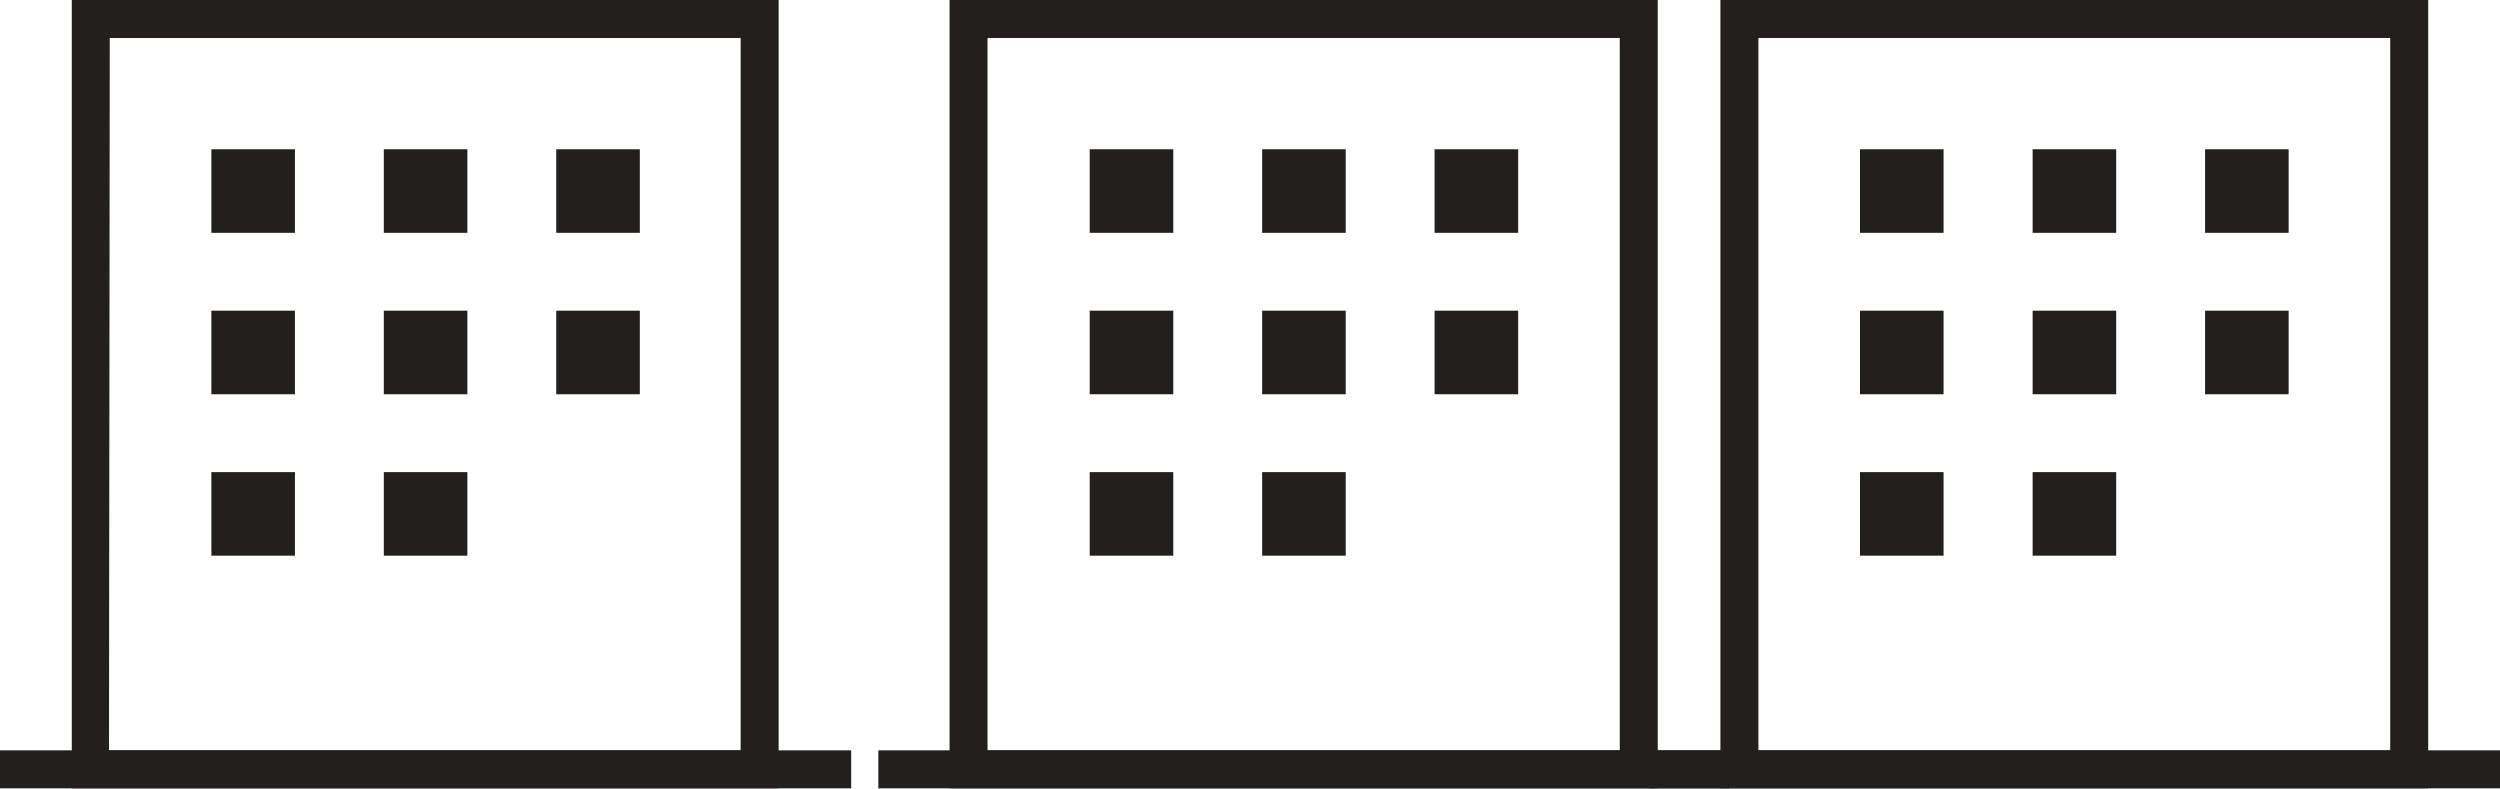
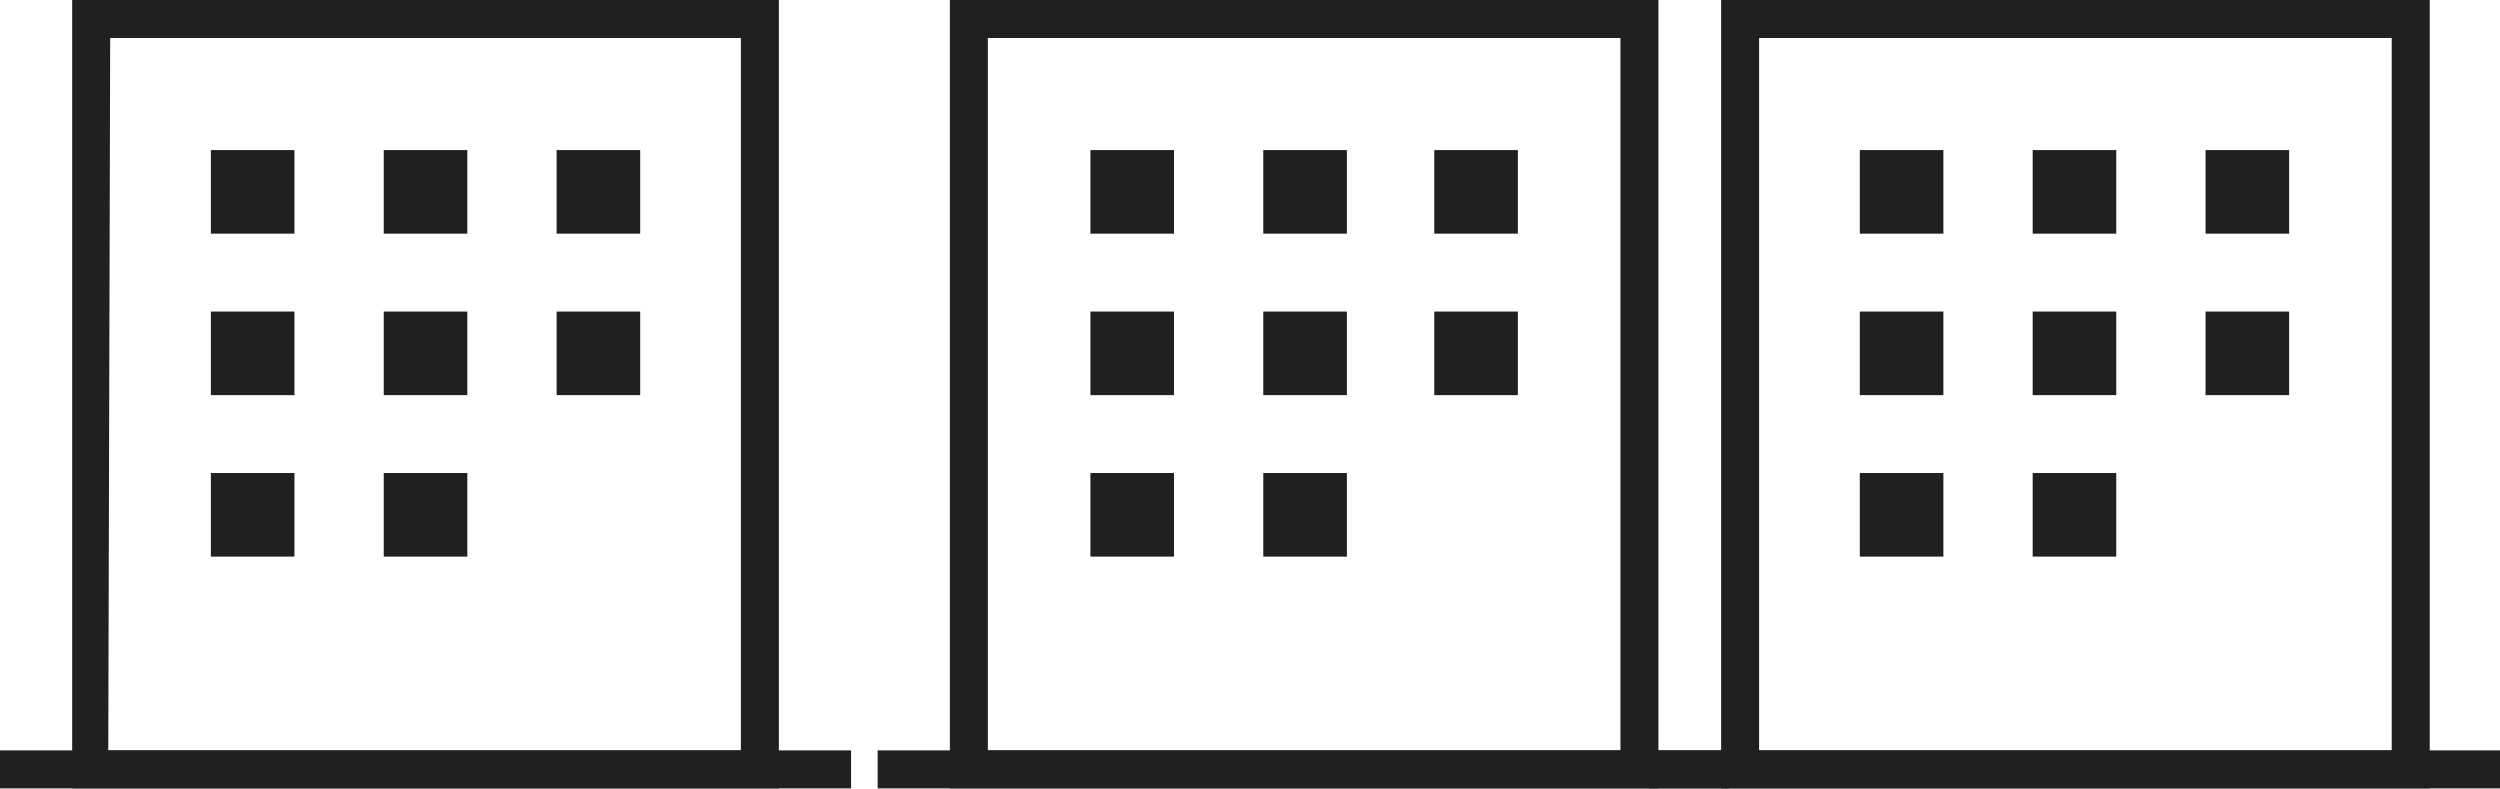
- <svg xmlns="http://www.w3.org/2000/svg" viewBox="0 0 131.64 41.51">
-   <defs>
-     <style>.cls-1{fill:#221f1f;}</style>
-   </defs>
-   <g id="Layer_2" data-name="Layer 2">
-     <g id="Layer_1-2" data-name="Layer 1">
-       <path class="cls-1" d="M41,41.51H3.78V0H41Zm-35.26-2H39V2H5.78Z" />
-       <rect class="cls-1" y="39.51" width="44.82" height="2" />
-       <rect class="cls-1" x="11.13" y="7.86" width="4.4" height="4.4" />
-       <rect class="cls-1" x="20.21" y="7.86" width="4.4" height="4.4" />
-       <rect class="cls-1" x="29.29" y="7.86" width="4.4" height="4.4" />
-       <rect class="cls-1" x="11.13" y="16.36" width="4.4" height="4.4" />
-       <rect class="cls-1" x="20.21" y="16.36" width="4.4" height="4.4" />
-       <rect class="cls-1" x="29.29" y="16.36" width="4.4" height="4.4" />
-       <rect class="cls-1" x="11.13" y="24.86" width="4.4" height="4.4" />
-       <rect class="cls-1" x="20.21" y="24.86" width="4.4" height="4.4" />
-       <path class="cls-1" d="M87.29,41.51H50V0H87.29ZM52,39.51H85.29V2H52Z" />
-       <rect class="cls-1" x="46.25" y="39.51" width="44.82" height="2" />
-       <rect class="cls-1" x="57.38" y="7.86" width="4.4" height="4.4" />
-       <rect class="cls-1" x="66.46" y="7.86" width="4.4" height="4.4" />
-       <rect class="cls-1" x="75.54" y="7.86" width="4.4" height="4.4" />
-       <rect class="cls-1" x="57.38" y="16.36" width="4.4" height="4.4" />
-       <rect class="cls-1" x="66.46" y="16.36" width="4.4" height="4.4" />
-       <rect class="cls-1" x="75.54" y="16.36" width="4.4" height="4.4" />
-       <rect class="cls-1" x="57.38" y="24.86" width="4.4" height="4.4" />
-       <rect class="cls-1" x="66.46" y="24.86" width="4.4" height="4.4" />
-       <path class="cls-1" d="M127.86,41.51H90.59V0h37.27Zm-35.27-2h33.27V2H92.59Z" />
-       <rect class="cls-1" x="86.82" y="39.51" width="44.82" height="2" />
-       <rect class="cls-1" x="97.94" y="7.86" width="4.4" height="4.4" />
-       <rect class="cls-1" x="107.03" y="7.86" width="4.4" height="4.4" />
-       <rect class="cls-1" x="116.11" y="7.86" width="4.4" height="4.4" />
-       <rect class="cls-1" x="97.94" y="16.36" width="4.4" height="4.4" />
-       <rect class="cls-1" x="107.03" y="16.36" width="4.4" height="4.4" />
-       <rect class="cls-1" x="116.11" y="16.36" width="4.4" height="4.4" />
-       <rect class="cls-1" x="97.94" y="24.86" width="4.4" height="4.4" />
-       <rect class="cls-1" x="107.03" y="24.86" width="4.4" height="4.4" />
+ <svg xmlns="http://www.w3.org/2000/svg" version="1.1" id="Layer_1" x="0px" y="0px" viewBox="0 0 131.6 41.5" style="enable-background:new 0 0 131.6 41.5;" xml:space="preserve">
+   <style type="text/css">
+ 	.st0{fill:#221F1F;}
+ </style>
+   <g id="Layer_2_1_">
+     <g id="Layer_1-2">
+       <path class="st0" d="M41,41.5H3.8V0H41V41.5z M5.7,39.5H39V2H5.8L5.7,39.5z" />
+       <rect y="39.5" class="st0" width="44.8" height="2" />
+       <rect x="11.1" y="7.9" class="st0" width="4.4" height="4.4" />
+       <rect x="20.2" y="7.9" class="st0" width="4.4" height="4.4" />
+       <rect x="29.3" y="7.9" class="st0" width="4.4" height="4.4" />
+       <rect x="11.1" y="16.4" class="st0" width="4.4" height="4.4" />
+       <rect x="20.2" y="16.4" class="st0" width="4.4" height="4.4" />
+       <rect x="29.3" y="16.4" class="st0" width="4.4" height="4.4" />
+       <rect x="11.1" y="24.9" class="st0" width="4.4" height="4.4" />
+       <rect x="20.2" y="24.9" class="st0" width="4.4" height="4.4" />
+       <path class="st0" d="M87.3,41.5H50V0h37.3V41.5z M52,39.5h33.3V2H52V39.5z" />
+       <rect x="46.2" y="39.5" class="st0" width="44.8" height="2" />
+       <rect x="57.4" y="7.9" class="st0" width="4.4" height="4.4" />
+       <rect x="66.5" y="7.9" class="st0" width="4.4" height="4.4" />
+       <rect x="75.5" y="7.9" class="st0" width="4.4" height="4.4" />
+       <rect x="57.4" y="16.4" class="st0" width="4.4" height="4.4" />
+       <rect x="66.5" y="16.4" class="st0" width="4.4" height="4.4" />
+       <rect x="75.5" y="16.4" class="st0" width="4.4" height="4.4" />
+       <rect x="57.4" y="24.9" class="st0" width="4.4" height="4.4" />
+       <rect x="66.5" y="24.9" class="st0" width="4.4" height="4.4" />
+       <path class="st0" d="M127.9,41.5H90.6V0h37.3V41.5z M92.6,39.5h33.3V2H92.6V39.5z" />
+       <rect x="86.8" y="39.5" class="st0" width="44.8" height="2" />
+       <rect x="97.9" y="7.9" class="st0" width="4.4" height="4.4" />
+       <rect x="107" y="7.9" class="st0" width="4.4" height="4.4" />
+       <rect x="116.1" y="7.9" class="st0" width="4.4" height="4.4" />
+       <rect x="97.9" y="16.4" class="st0" width="4.4" height="4.4" />
+       <rect x="107" y="16.4" class="st0" width="4.4" height="4.4" />
+       <rect x="116.1" y="16.4" class="st0" width="4.4" height="4.4" />
+       <rect x="97.9" y="24.9" class="st0" width="4.4" height="4.4" />
+       <rect x="107" y="24.9" class="st0" width="4.4" height="4.4" />
    </g>
  </g>
</svg>
